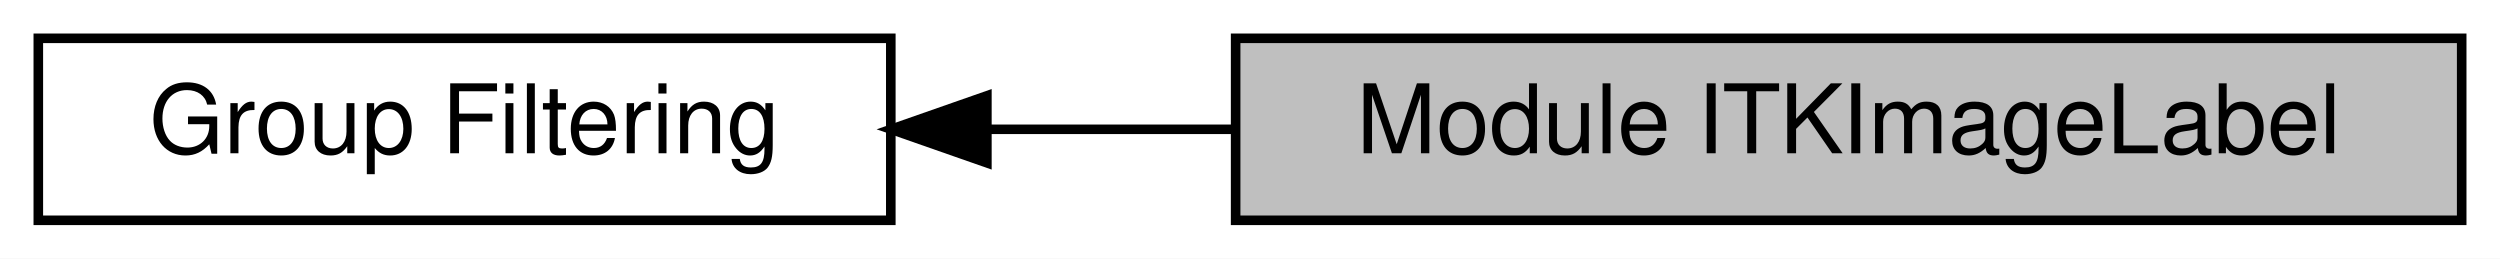
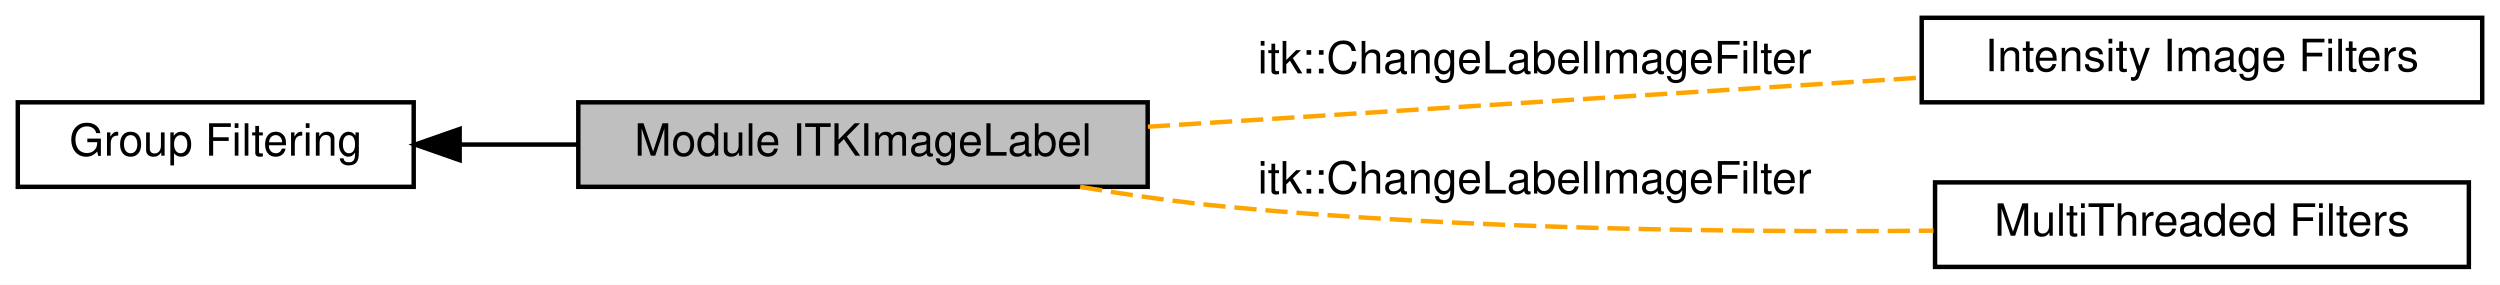
- <svg xmlns="http://www.w3.org/2000/svg" xmlns:xlink="http://www.w3.org/1999/xlink" width="261pt" height="27pt" viewBox="0.00 0.00 261.00 27.00">
-   <g id="graph0" class="graph" transform="scale(1 1) rotate(0) translate(4 23)">
-     <polygon fill="white" stroke="transparent" points="-4,4 -4,-23 257,-23 257,4 -4,4" />
+ <svg xmlns="http://www.w3.org/2000/svg" xmlns:xlink="http://www.w3.org/1999/xlink" width="562pt" height="64pt" viewBox="0.00 0.00 562.00 64.00">
+   <g id="graph0" class="graph" transform="scale(1 1) rotate(0) translate(4 60)">
+     <polygon fill="white" stroke="transparent" points="-4,4 -4,-60 558,-60 558,4 -4,4" />
    <g id="node1" class="node">
      <g id="a_node1">
-         <a xlink:title="This module contains filters intended to operate on images of labels. Such images are typically the o...">
-           <polygon fill="#bfbfbf" stroke="black" points="253,-19 125,-19 125,0 253,0 253,-19" />
-           <text text-anchor="middle" x="189" y="-7" font-family="Helvetica,sans-Serif" font-size="10.00">Module ITKImageLabel</text>
+         <a xlink:href="group__IntensityImageFilters.html" target="_top" xlink:title=" ">
+           <polygon fill="white" stroke="black" points="554,-56 428,-56 428,-37 554,-37 554,-56" />
+           <text text-anchor="middle" x="491" y="-44" font-family="Helvetica,sans-Serif" font-size="10.00">Intensity Image Filters</text>
        </a>
      </g>
    </g>
    <g id="node2" class="node">
      <g id="a_node2">
+         <a xlink:title="This module contains filters intended to operate on images of labels. Such images are typically the o...">
+           <polygon fill="#bfbfbf" stroke="black" points="254,-37 126,-37 126,-18 254,-18 254,-37" />
+           <text text-anchor="middle" x="190" y="-25" font-family="Helvetica,sans-Serif" font-size="10.00">Module ITKImageLabel</text>
+         </a>
+       </g>
+     </g>
+     <g id="edge2" class="edge">
+       <path fill="none" stroke="orange" stroke-dasharray="5,2" d="M254.04,-31.51C305.19,-34.76 376.9,-39.31 427.81,-42.55" />
+       <text text-anchor="middle" x="341" y="-43.5" font-family="Helvetica,sans-Serif" font-size="10.00">itk::ChangeLabelImageFilter</text>
+     </g>
+     <g id="node3" class="node">
+       <g id="a_node3">
+         <a xlink:href="group__MultiThreaded.html" target="_top" xlink:title=" ">
+           <polygon fill="white" stroke="black" points="551,-19 431,-19 431,0 551,0 551,-19" />
+           <text text-anchor="middle" x="491" y="-7" font-family="Helvetica,sans-Serif" font-size="10.00">MultiThreaded Filters</text>
+         </a>
+       </g>
+     </g>
+     <g id="edge3" class="edge">
+       <path fill="none" stroke="orange" stroke-dasharray="5,2" d="M238.81,-17.99C249.68,-16.18 261.2,-14.53 272,-13.5 325.51,-8.41 386.73,-7.74 430.65,-8.15" />
+       <text text-anchor="middle" x="341" y="-16.5" font-family="Helvetica,sans-Serif" font-size="10.00">itk::ChangeLabelImageFilter</text>
+     </g>
+     <g id="node4" class="node">
+       <g id="a_node4">
        <a xlink:href="group__Group-Filtering.html" target="_top" xlink:title="This group of modules are filters that modify data in the ITK pipeline framework. These filters take ...">
-           <polygon fill="white" stroke="black" points="89,-19 0,-19 0,0 89,0 89,-19" />
-           <text text-anchor="middle" x="44.5" y="-7" font-family="Helvetica,sans-Serif" font-size="10.00">Group Filtering</text>
+           <polygon fill="white" stroke="black" points="89,-37 0,-37 0,-18 89,-18 89,-37" />
+           <text text-anchor="middle" x="44.5" y="-25" font-family="Helvetica,sans-Serif" font-size="10.00">Group Filtering</text>
        </a>
      </g>
    </g>
    <g id="edge1" class="edge">
-       <path fill="none" stroke="black" d="M99.07,-9.5C107.46,-9.5 116.21,-9.5 124.8,-9.5" />
-       <polygon fill="black" stroke="black" points="99.03,-6 89.03,-9.5 99.03,-13 99.03,-6" />
+       <path fill="none" stroke="black" d="M99.59,-27.5C108.18,-27.5 117.12,-27.5 125.89,-27.5" />
+       <polygon fill="black" stroke="black" points="99.33,-24 89.33,-27.5 99.33,-31 99.33,-24" />
    </g>
  </g>
</svg>
